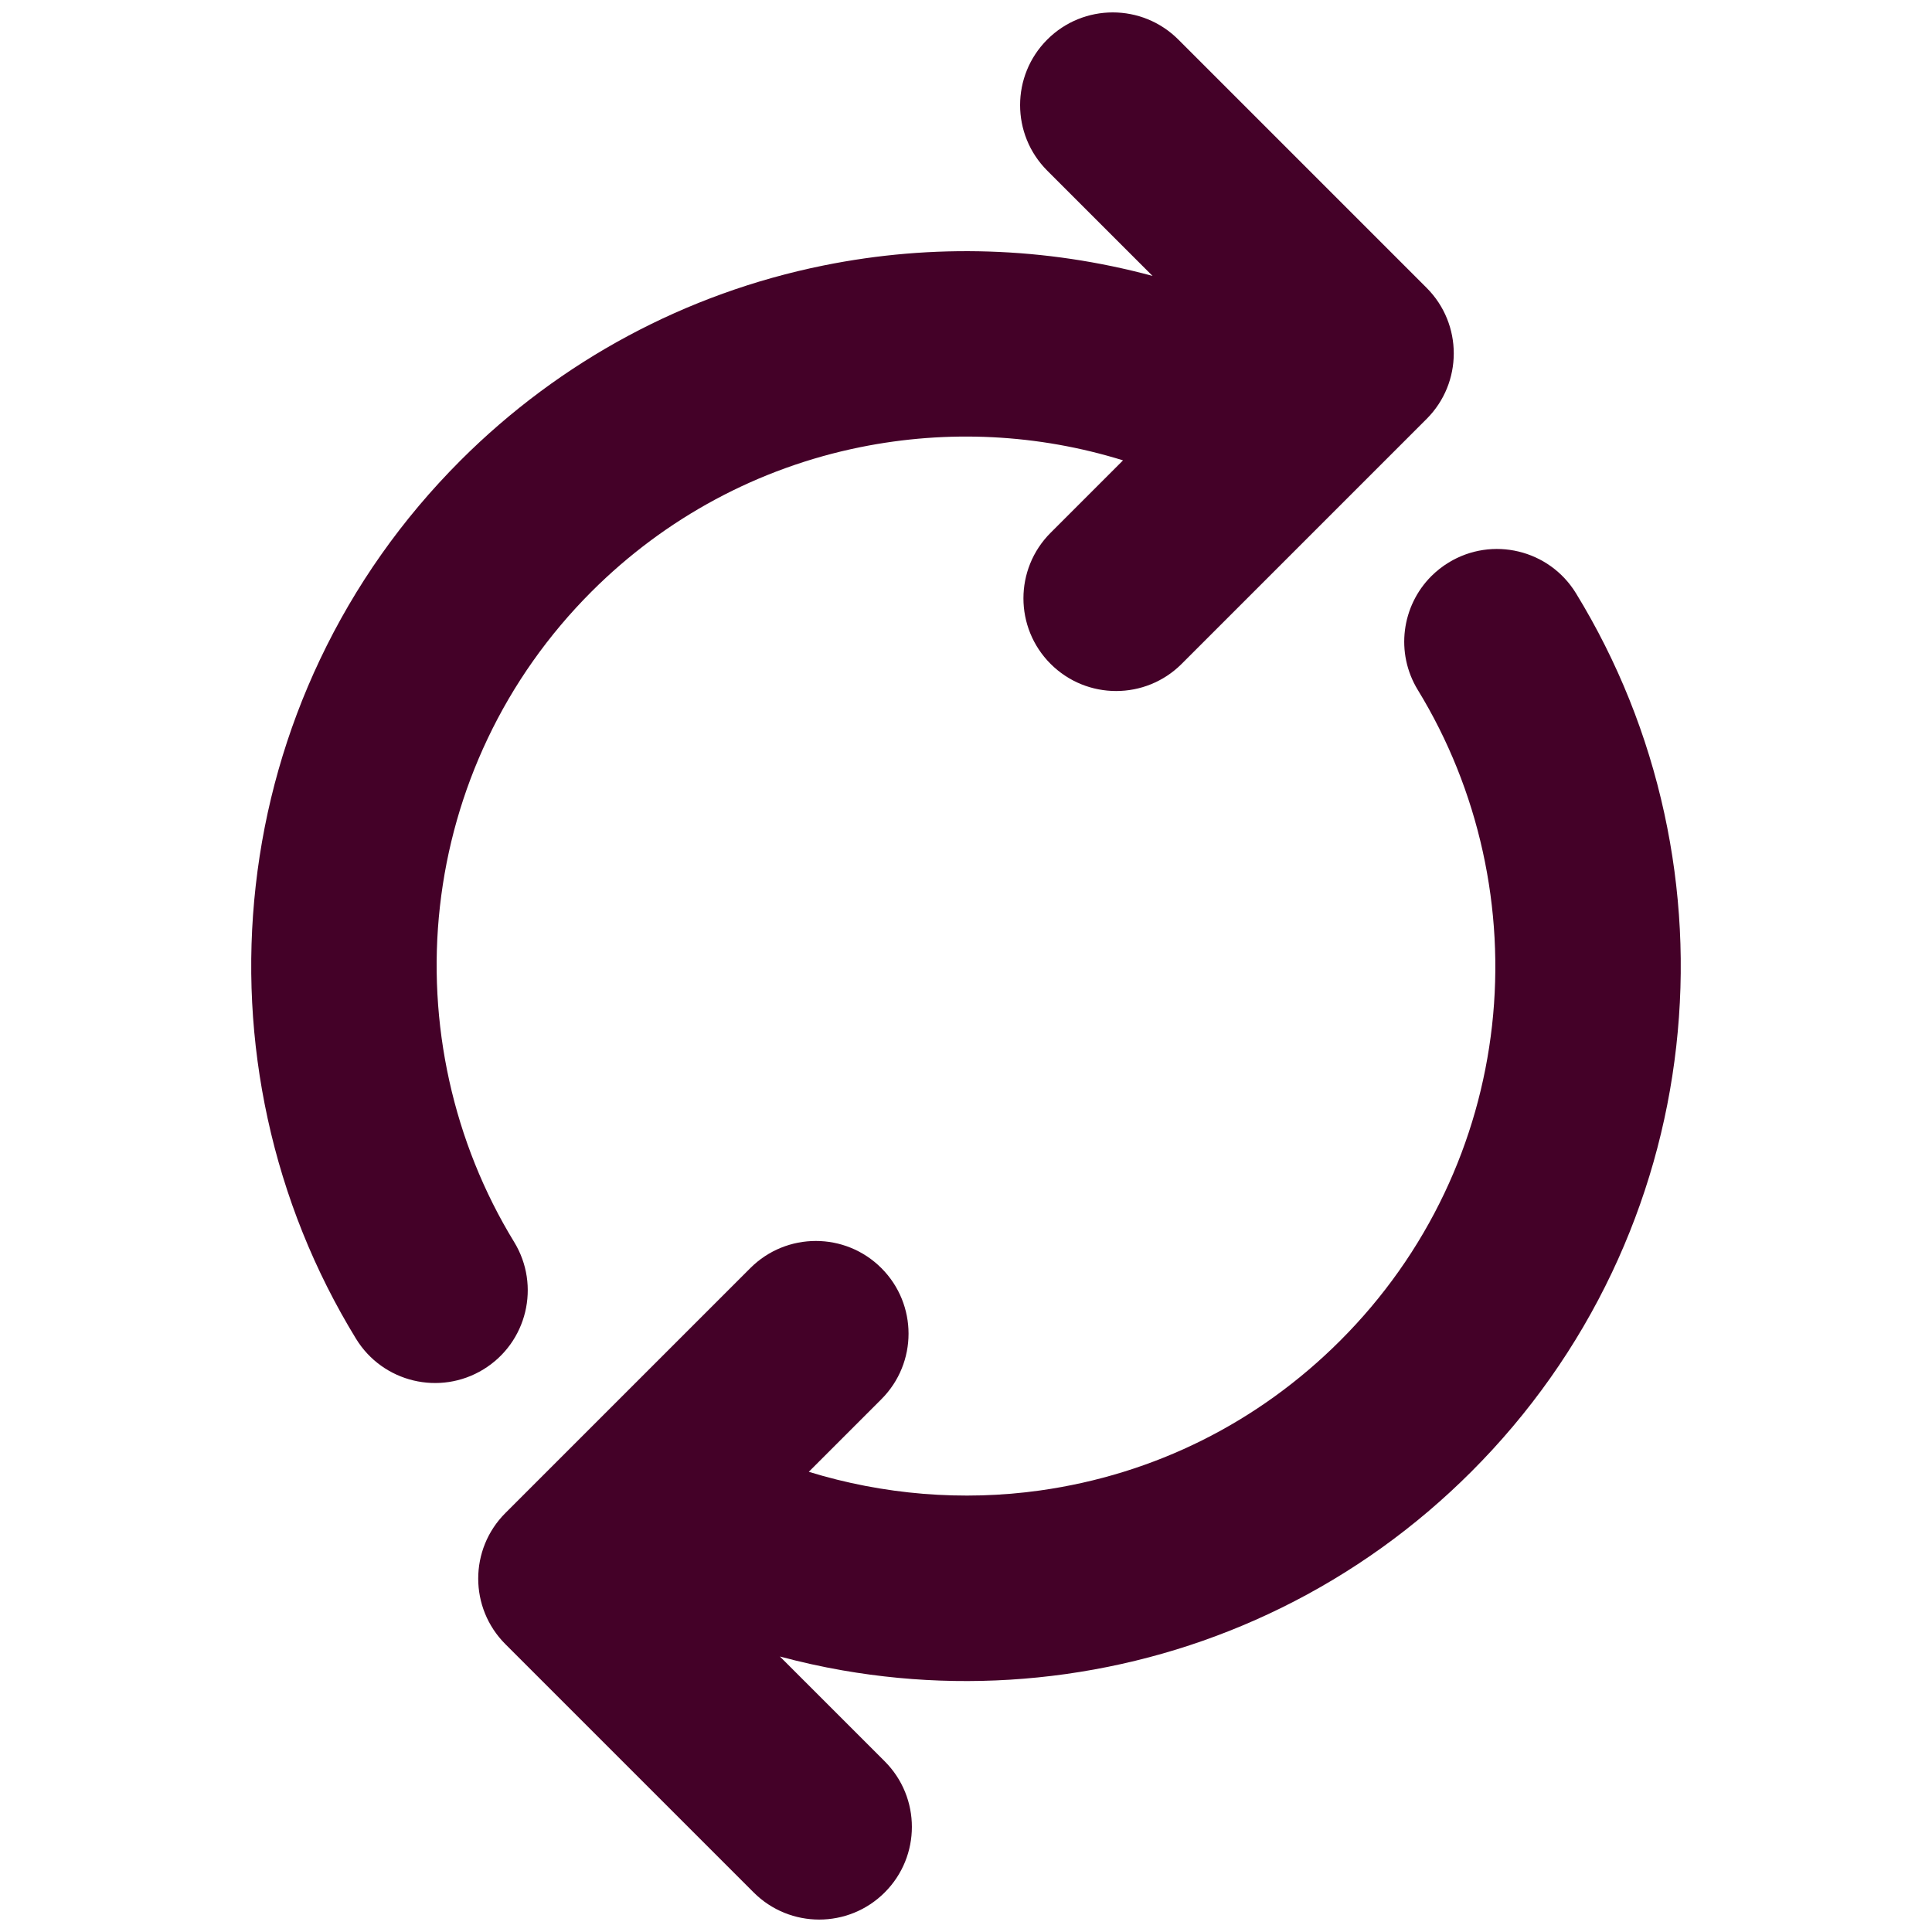
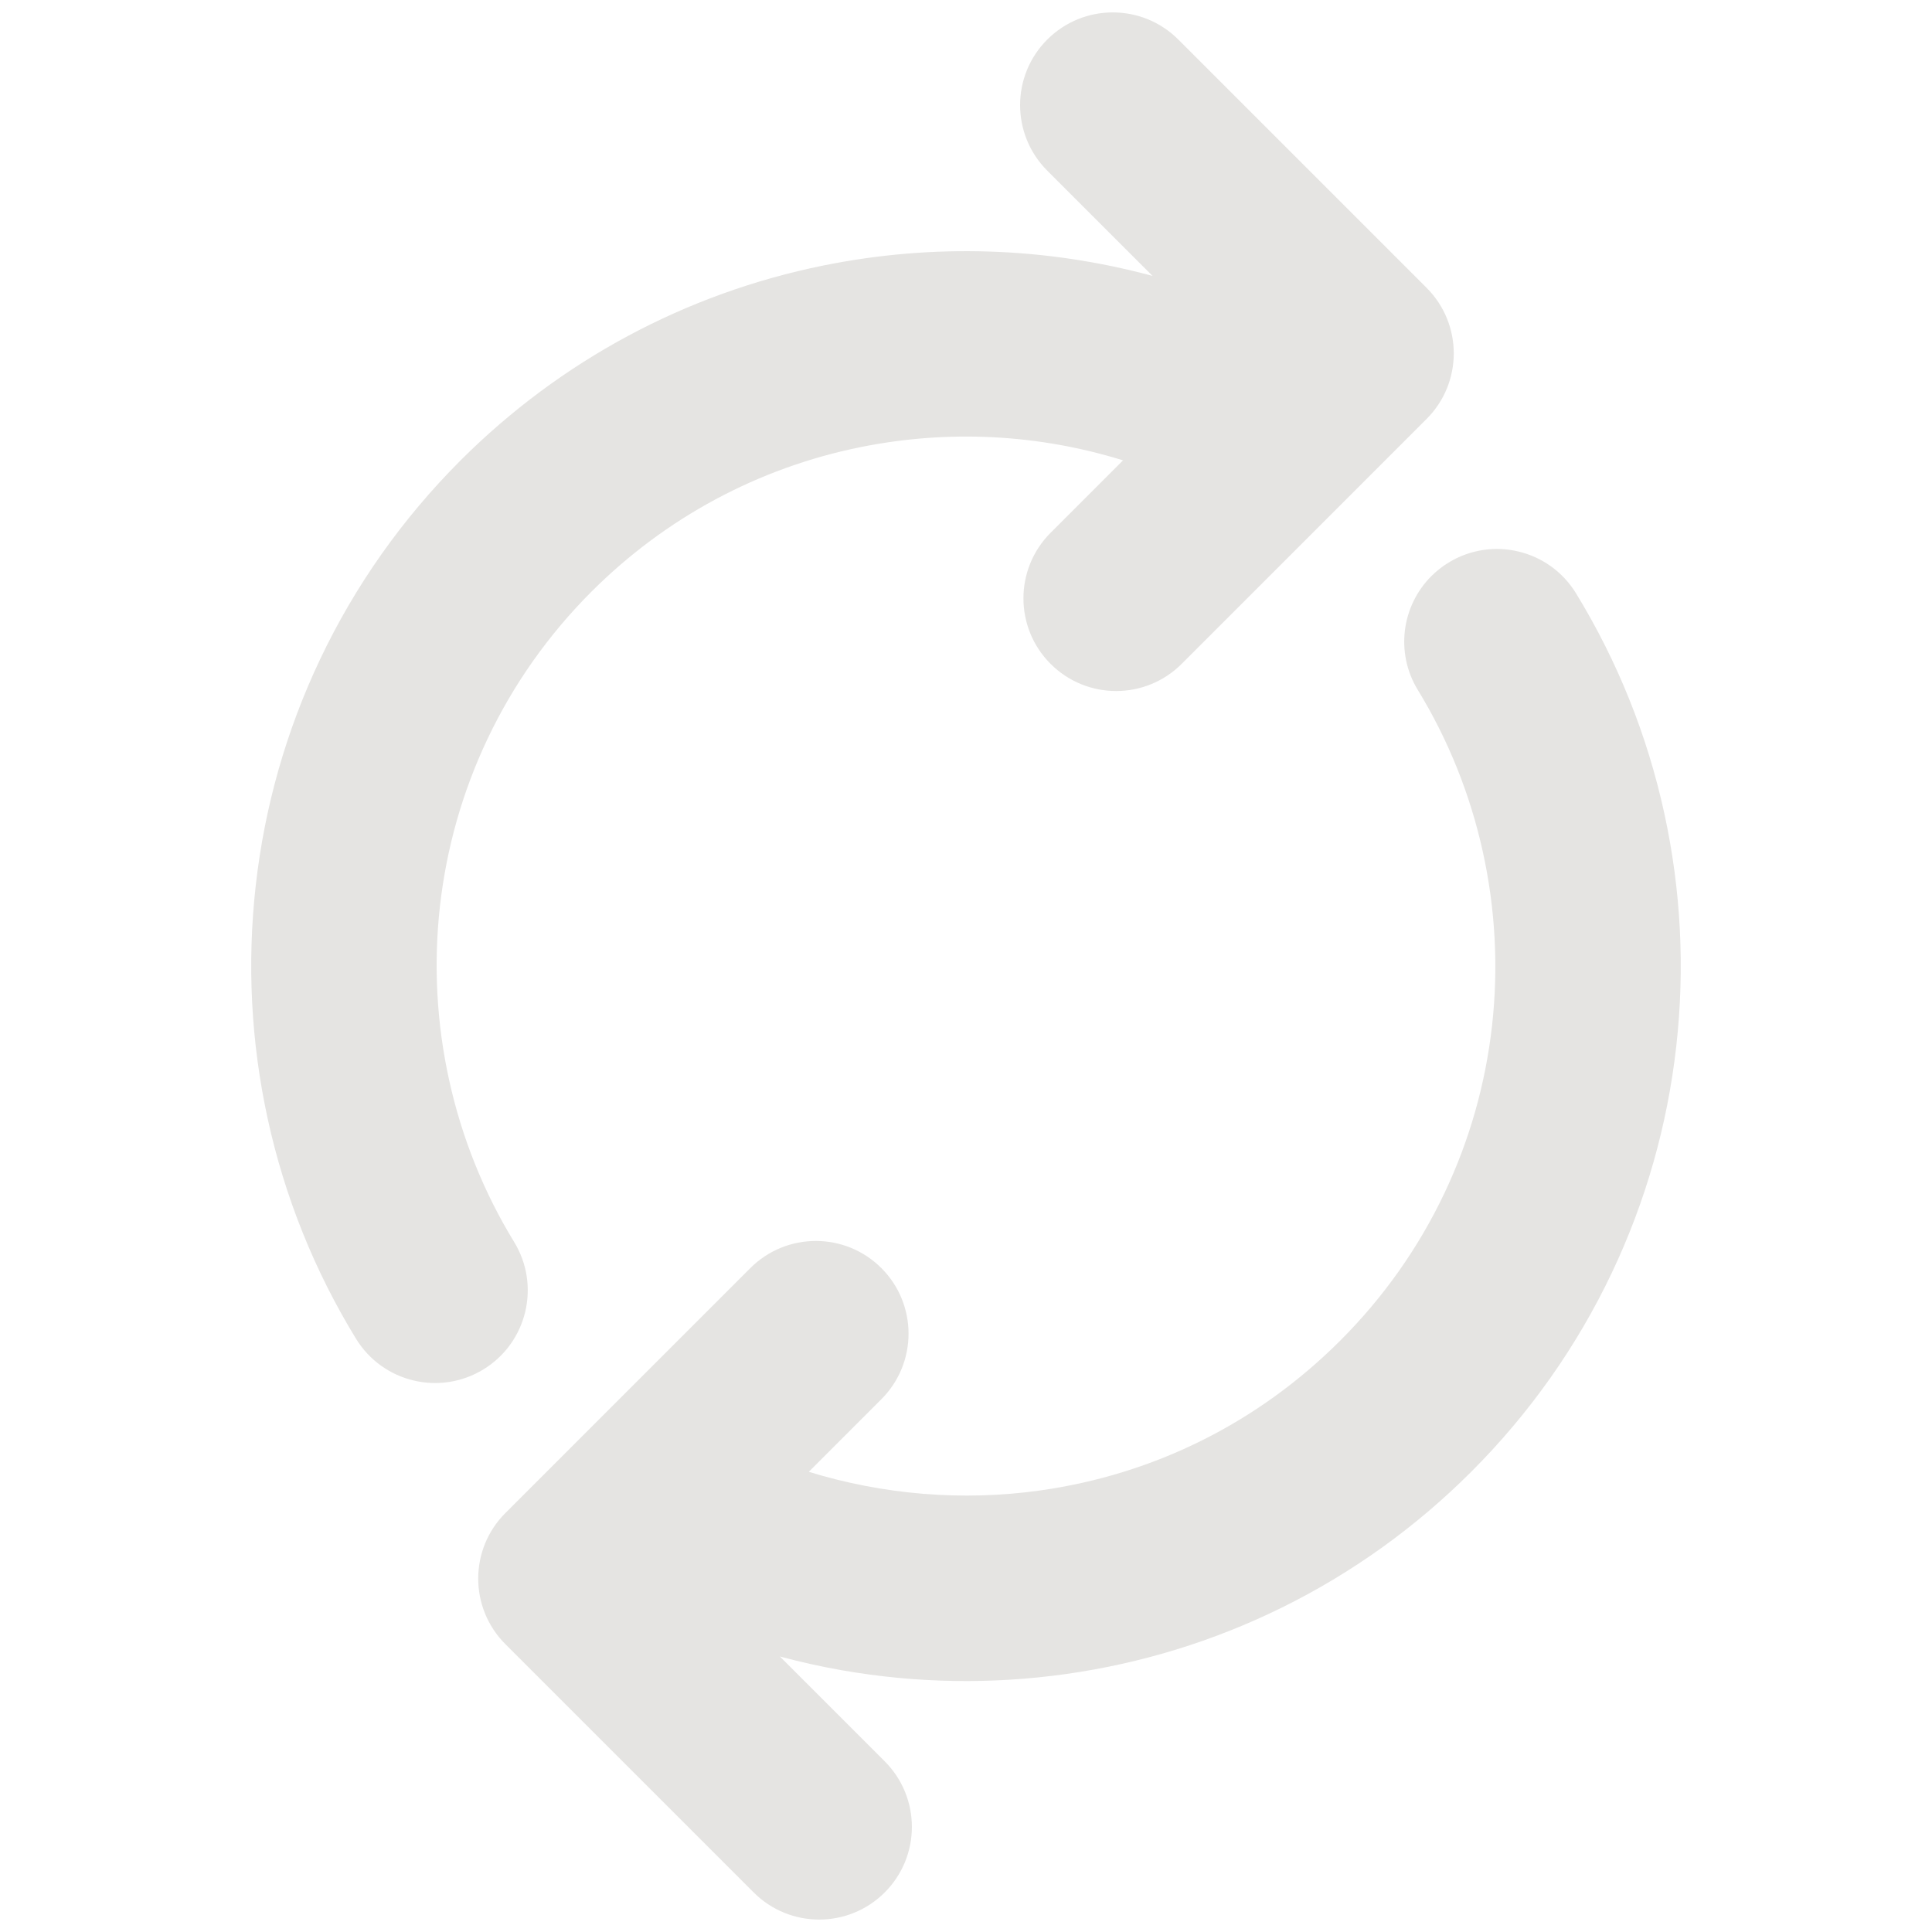
<svg xmlns="http://www.w3.org/2000/svg" fill="#000000" version="1.1" id="Capa_1" width="116" height="116" viewBox="0 0 132.268 132.268" xml:space="preserve">
  <defs id="defs2" />
-   <g id="g2" style="fill:#440128;fill-opacity:1" transform="matrix(0.08546705,-0.08546692,-0.08546692,-0.08546705,66.1335,144.0958)">
-     <path d="m 248.709,421.475 c 28.995,0 52.5,-23.505 52.5,-52.5 0,-28.995 -23.505,-52.5 -52.5,-52.5 h -58.165 c 20.598,-38.935 49.764,-73.439 85.14,-100.095 52.277,-39.393 114.623,-60.214 180.296,-60.214 34.612,0 68.514,5.831 100.764,17.331 31.17,11.115 60.16,27.273 86.16,48.024 52.043,41.536 89.225,99.817 104.695,164.109 5.789,24.063 27.293,40.231 51,40.229 4.062,0 8.199,-0.477 12.324,-1.469 28.189,-6.783 45.545,-35.135 38.762,-63.325 C 839.126,317.193 821.38,275.645 796.937,237.573 772.941,200.201 743.154,167.189 708.402,139.454 673.304,111.442 634.144,89.621 592.009,74.596 548.409,59.049 502.642,51.165 455.979,51.165 c -44.688,0 -88.618,7.244 -130.576,21.529 -40.568,13.813 -78.557,33.942 -112.908,59.827 -33.947,25.58 -63.55,56.175 -87.985,90.936 -6.982,9.932 -13.478,20.147 -19.511,30.605 v -83.971 c 0,-28.995 -23.505,-52.5 -52.5,-52.5 C 23.504,117.591 0,141.097 0,170.092 v 198.884 c 0,28.995 23.505,52.5 52.5,52.5 z" id="path1" style="fill:#440128;fill-opacity:1" />
-     <path d="M 859.691,490.717 H 663.48 c -28.994,0 -52.5,23.506 -52.5,52.5 0,28.996 23.506,52.5 52.5,52.5 h 58.027 c -23.443,44.539 -57.707,82.494 -100.008,110.547 -49.053,32.531 -106.244,49.738 -165.397,49.762 -34.575,-0.012 -68.441,-5.842 -100.657,-17.33 -31.172,-11.115 -60.16,-27.273 -86.161,-48.025 -52.044,-41.535 -89.225,-99.816 -104.694,-164.107 -6.782,-28.189 -35.132,-45.543 -63.325,-38.762 -28.19,6.783 -45.544,35.135 -38.761,63.324 10.556,43.873 28.303,85.422 52.748,123.492 23.995,37.373 53.782,70.385 88.534,98.119 35.098,28.014 74.258,49.834 116.393,64.859 43.477,15.502 89.107,23.381 135.634,23.426 0.056,0 0.109,0.004 0.166,0.004 0.042,0 0.083,0 0.125,0 0.036,0 0.07,0 0.106,0 0.043,0 0.086,-0.002 0.13,-0.002 79.779,-0.07 156.951,-23.322 223.195,-67.256 52.834,-35.039 96.381,-81.557 127.656,-135.996 v 84.33 c 0,28.994 23.504,52.5 52.5,52.5 28.994,0 52.5,-23.506 52.5,-52.5 V 543.217 c 0,-28.994 -23.505,-52.5 -52.5,-52.5 z" id="path2" style="fill:#440128;fill-opacity:1" />
+   <g id="g2" style="fill:#e5e4e2;fill-opacity:1" transform="matrix(0.08546705,-0.08546692,-0.08546692,-0.08546705,66.1335,144.0958)">
+     <path d="m 248.709,421.475 c 28.995,0 52.5,-23.505 52.5,-52.5 0,-28.995 -23.505,-52.5 -52.5,-52.5 h -58.165 c 20.598,-38.935 49.764,-73.439 85.14,-100.095 52.277,-39.393 114.623,-60.214 180.296,-60.214 34.612,0 68.514,5.831 100.764,17.331 31.17,11.115 60.16,27.273 86.16,48.024 52.043,41.536 89.225,99.817 104.695,164.109 5.789,24.063 27.293,40.231 51,40.229 4.062,0 8.199,-0.477 12.324,-1.469 28.189,-6.783 45.545,-35.135 38.762,-63.325 C 839.126,317.193 821.38,275.645 796.937,237.573 772.941,200.201 743.154,167.189 708.402,139.454 673.304,111.442 634.144,89.621 592.009,74.596 548.409,59.049 502.642,51.165 455.979,51.165 c -44.688,0 -88.618,7.244 -130.576,21.529 -40.568,13.813 -78.557,33.942 -112.908,59.827 -33.947,25.58 -63.55,56.175 -87.985,90.936 -6.982,9.932 -13.478,20.147 -19.511,30.605 v -83.971 c 0,-28.995 -23.505,-52.5 -52.5,-52.5 C 23.504,117.591 0,141.097 0,170.092 v 198.884 c 0,28.995 23.505,52.5 52.5,52.5 z" id="path1" style="fill:#e5e4e2;fill-opacity:1" />
+     <path d="M 859.691,490.717 H 663.48 c -28.994,0 -52.5,23.506 -52.5,52.5 0,28.996 23.506,52.5 52.5,52.5 h 58.027 c -23.443,44.539 -57.707,82.494 -100.008,110.547 -49.053,32.531 -106.244,49.738 -165.397,49.762 -34.575,-0.012 -68.441,-5.842 -100.657,-17.33 -31.172,-11.115 -60.16,-27.273 -86.161,-48.025 -52.044,-41.535 -89.225,-99.816 -104.694,-164.107 -6.782,-28.189 -35.132,-45.543 -63.325,-38.762 -28.19,6.783 -45.544,35.135 -38.761,63.324 10.556,43.873 28.303,85.422 52.748,123.492 23.995,37.373 53.782,70.385 88.534,98.119 35.098,28.014 74.258,49.834 116.393,64.859 43.477,15.502 89.107,23.381 135.634,23.426 0.056,0 0.109,0.004 0.166,0.004 0.042,0 0.083,0 0.125,0 0.036,0 0.07,0 0.106,0 0.043,0 0.086,-0.002 0.13,-0.002 79.779,-0.07 156.951,-23.322 223.195,-67.256 52.834,-35.039 96.381,-81.557 127.656,-135.996 v 84.33 c 0,28.994 23.504,52.5 52.5,52.5 28.994,0 52.5,-23.506 52.5,-52.5 V 543.217 c 0,-28.994 -23.505,-52.5 -52.5,-52.5 z" id="path2" style="fill:#e5e4e2;fill-opacity:1" />
  </g>
</svg>
